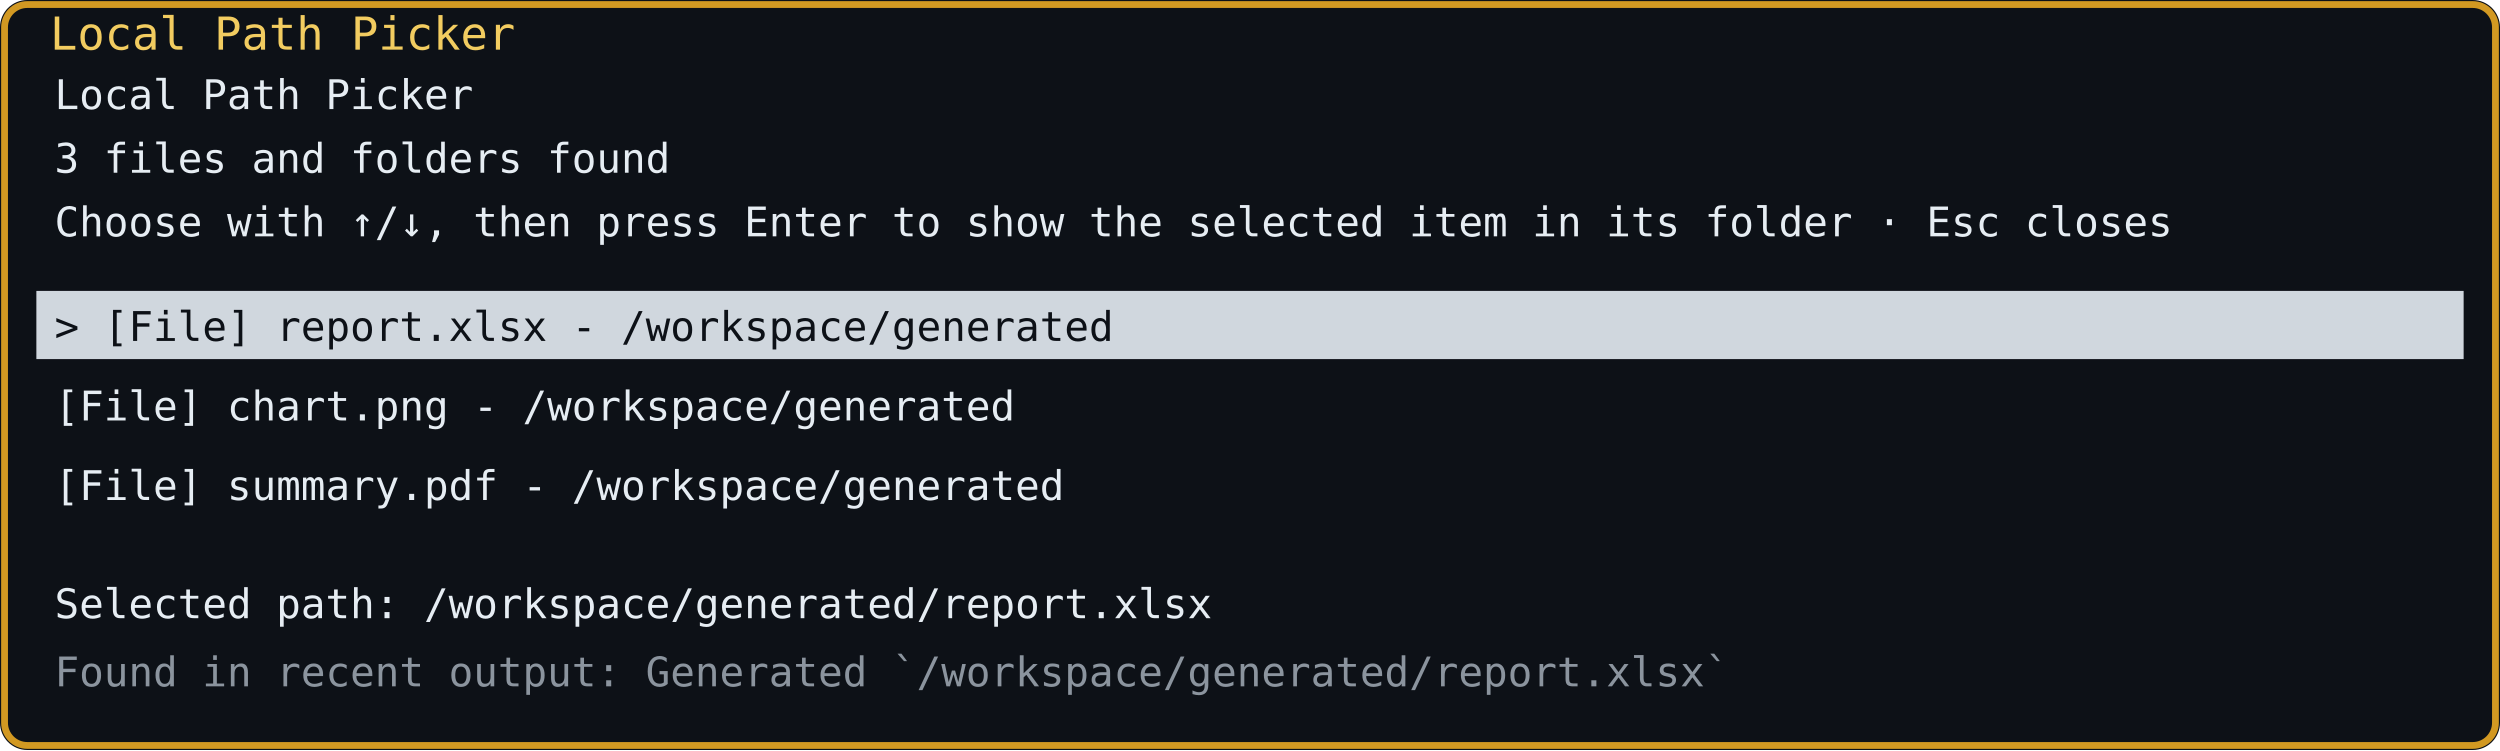
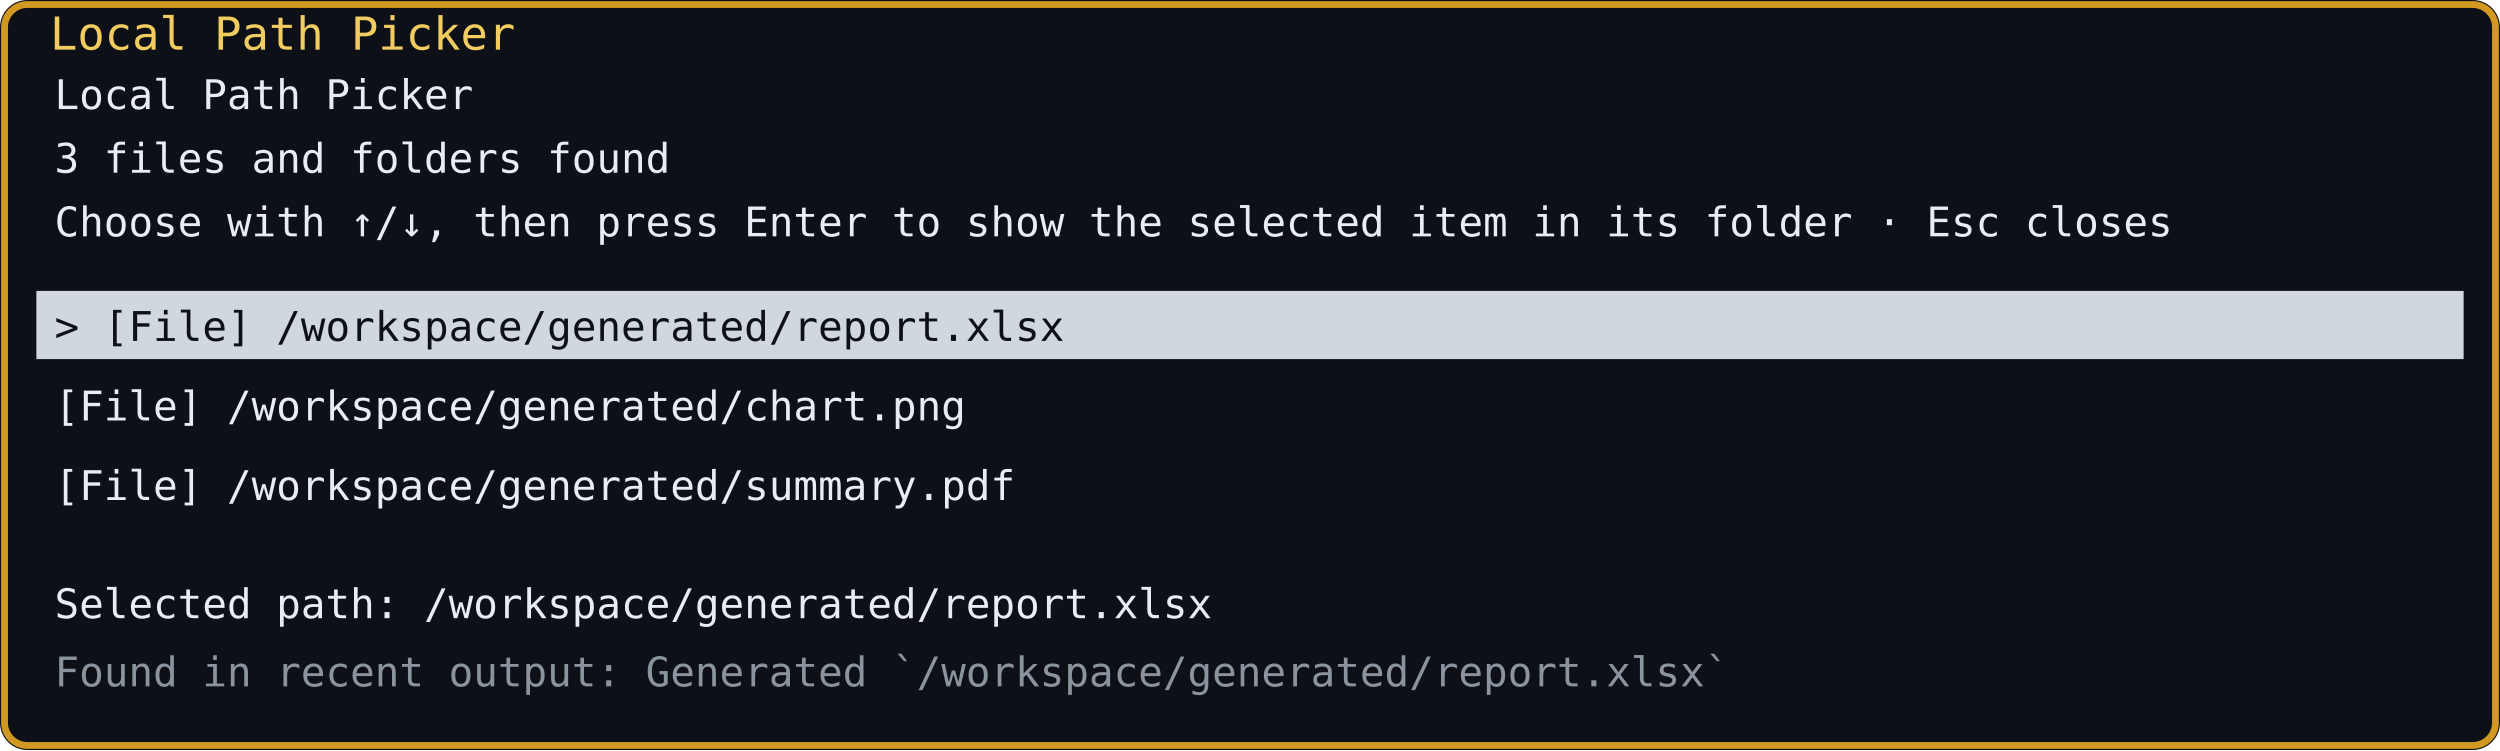
<svg xmlns="http://www.w3.org/2000/svg" width="1100" height="330" viewBox="0 0 1100 330" role="img" aria-labelledby="title desc">
  <rect width="1100" height="330" rx="12" fill="#0d1117" />
  <rect x="2" y="2" width="1096" height="326" rx="10" fill="none" stroke="#d29922" stroke-width="3" />
  <text x="22" y="8" dominant-baseline="hanging" fill="#f2cc60" font-family="monospace" font-size="20"> Local Path Picker </text>
  <g fill="#e6edf3" font-family="monospace" font-size="18">
    <text x="24" y="48">Local Path Picker</text>
    <text x="24" y="76">3 files and folders found</text>
    <text x="24" y="104">Choose with ↑/↓, then press Enter to show the selected item in its folder · Esc closes</text>
  </g>
  <rect x="16" y="128" width="1068" height="30" fill="#d0d7de" />
  <g font-family="monospace" font-size="18">
-     <text x="24" y="150" fill="#0d1117">&gt; [File] report.xlsx - /workspace/generated</text>
-     <text x="24" y="185" fill="#e6edf3">  [File] chart.png - /workspace/generated</text>
-     <text x="24" y="220" fill="#e6edf3">  [File] summary.pdf - /workspace/generated</text>
+     <text x="24" y="150" fill="#0d1117">&gt; [File] /workspace/generated/report.xlsx</text>
+     <text x="24" y="185" fill="#e6edf3">  [File] /workspace/generated/chart.png</text>
+     <text x="24" y="220" fill="#e6edf3">  [File] /workspace/generated/summary.pdf</text>
    <text x="24" y="272" fill="#e6edf3">Selected path: /workspace/generated/report.xlsx</text>
    <text x="24" y="302" fill="#8b949e">Found in recent output: Generated `/workspace/generated/report.xlsx`</text>
  </g>
</svg>
